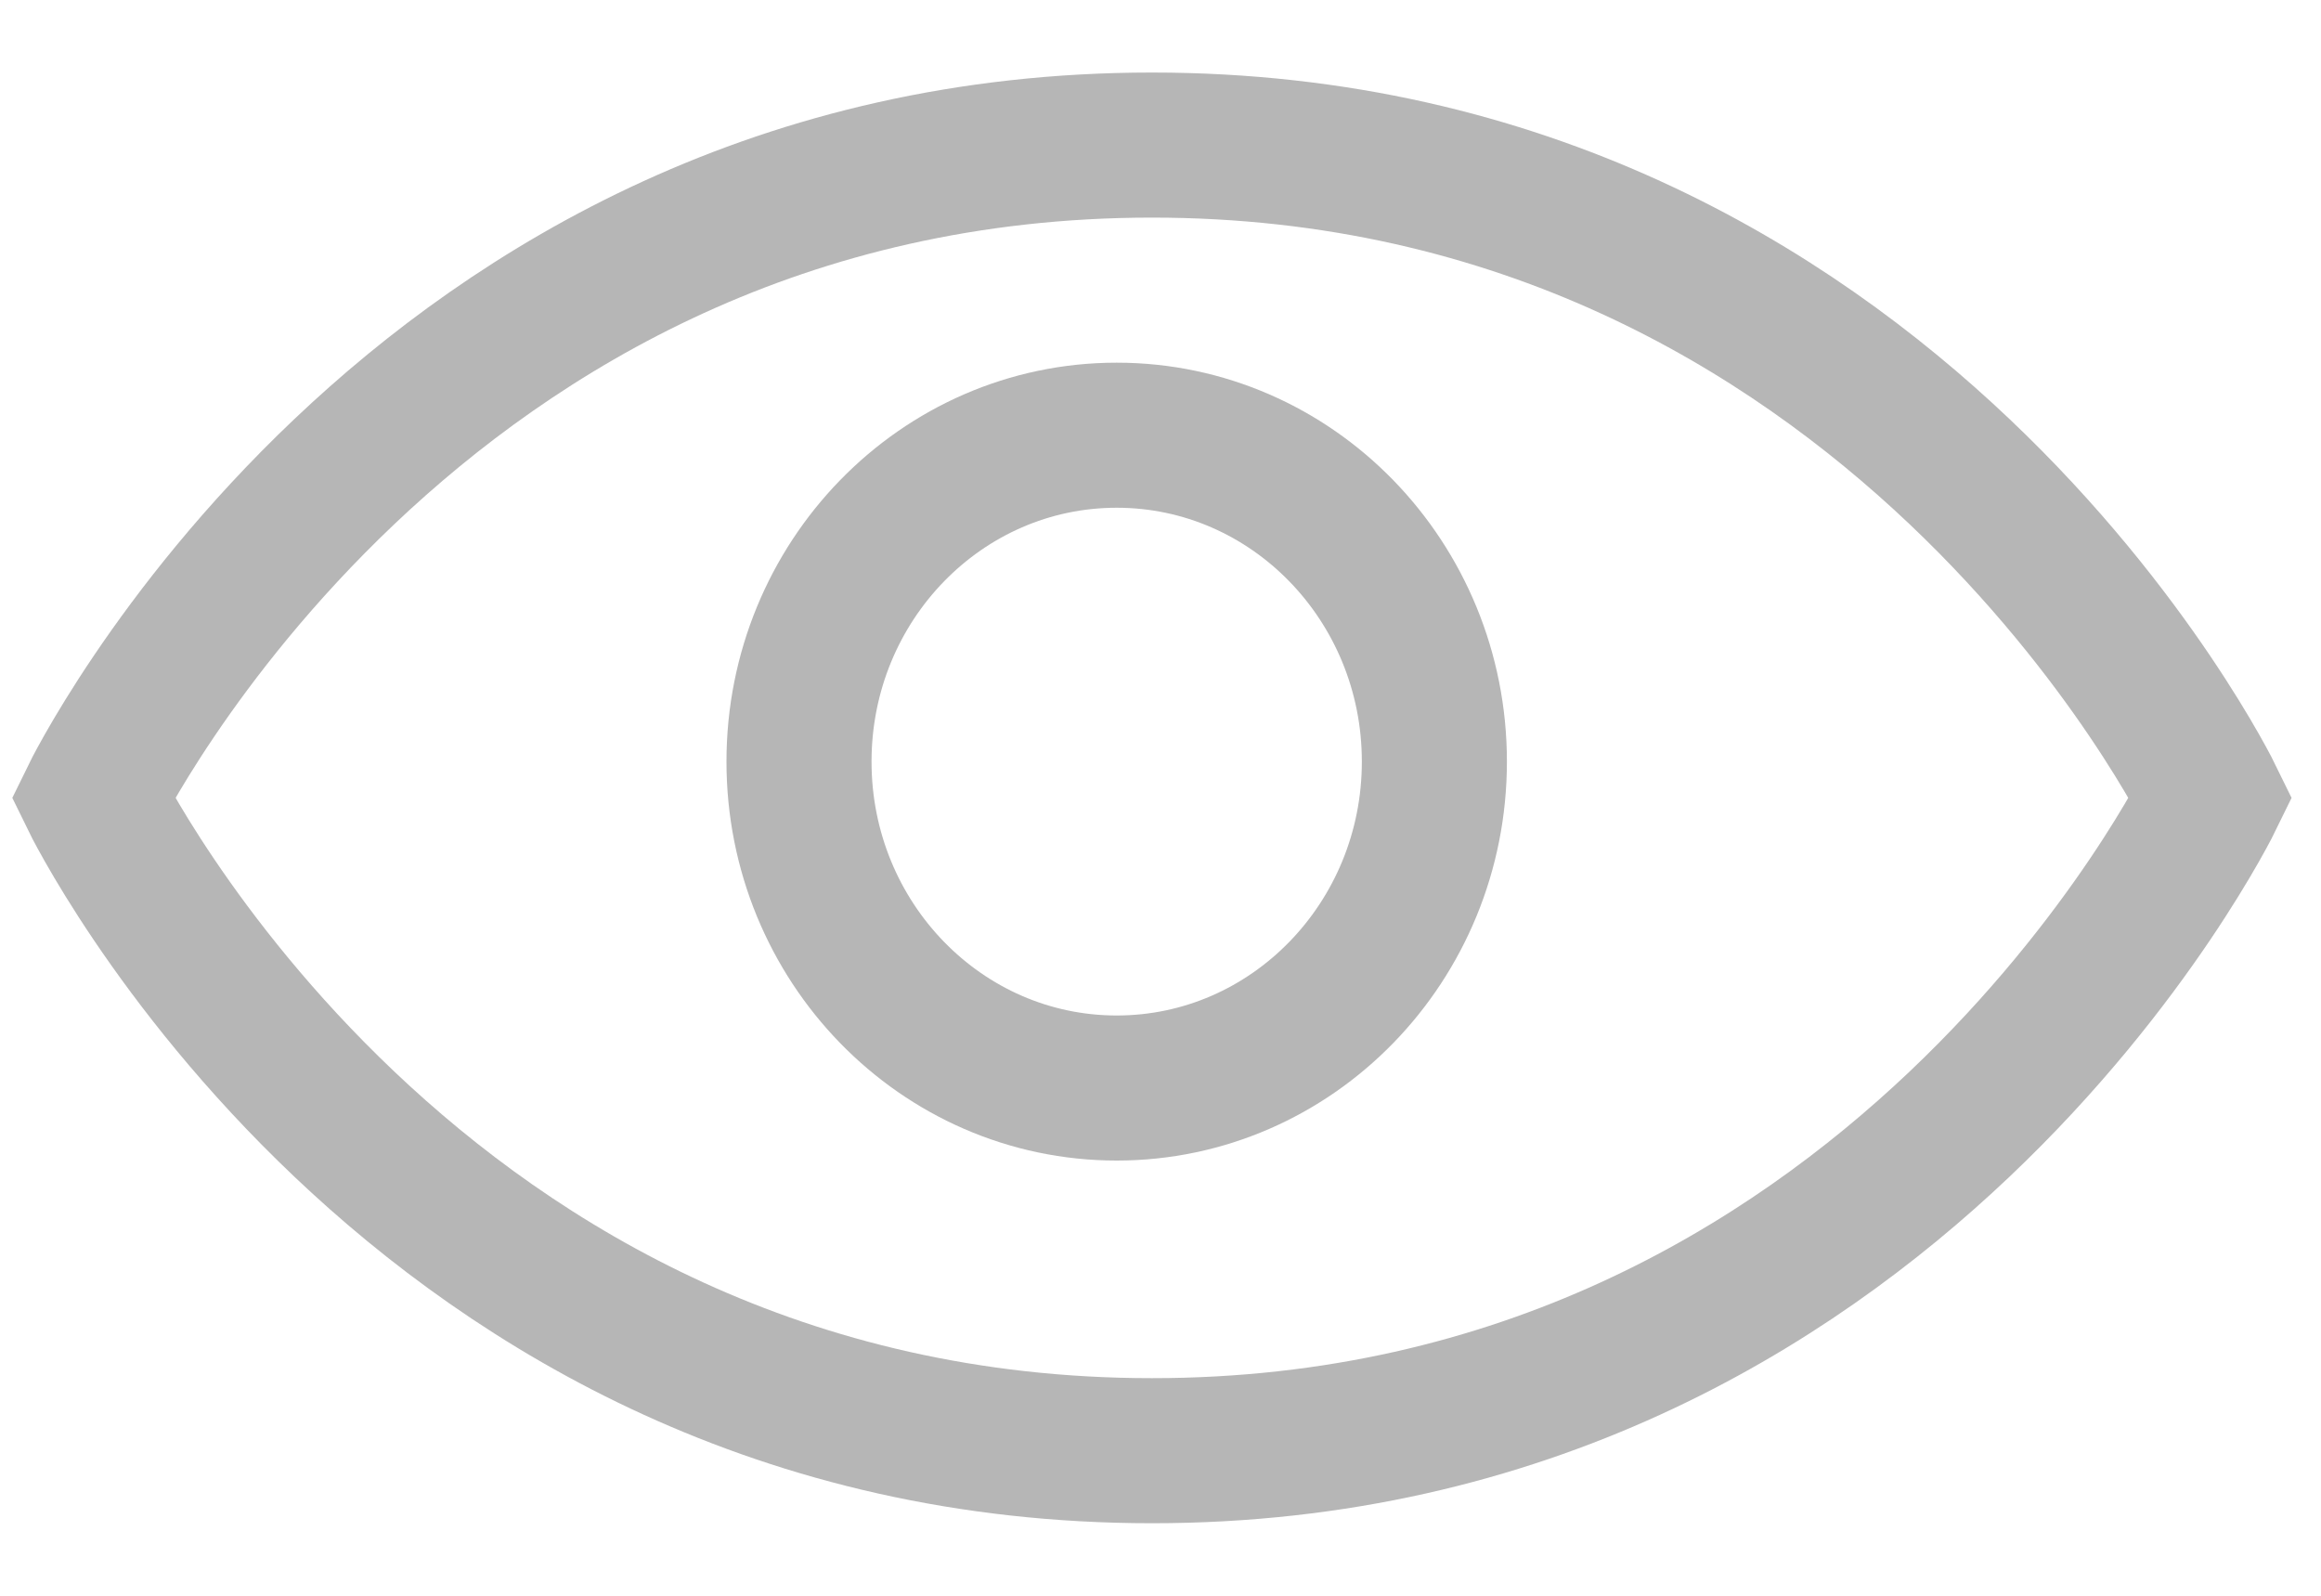
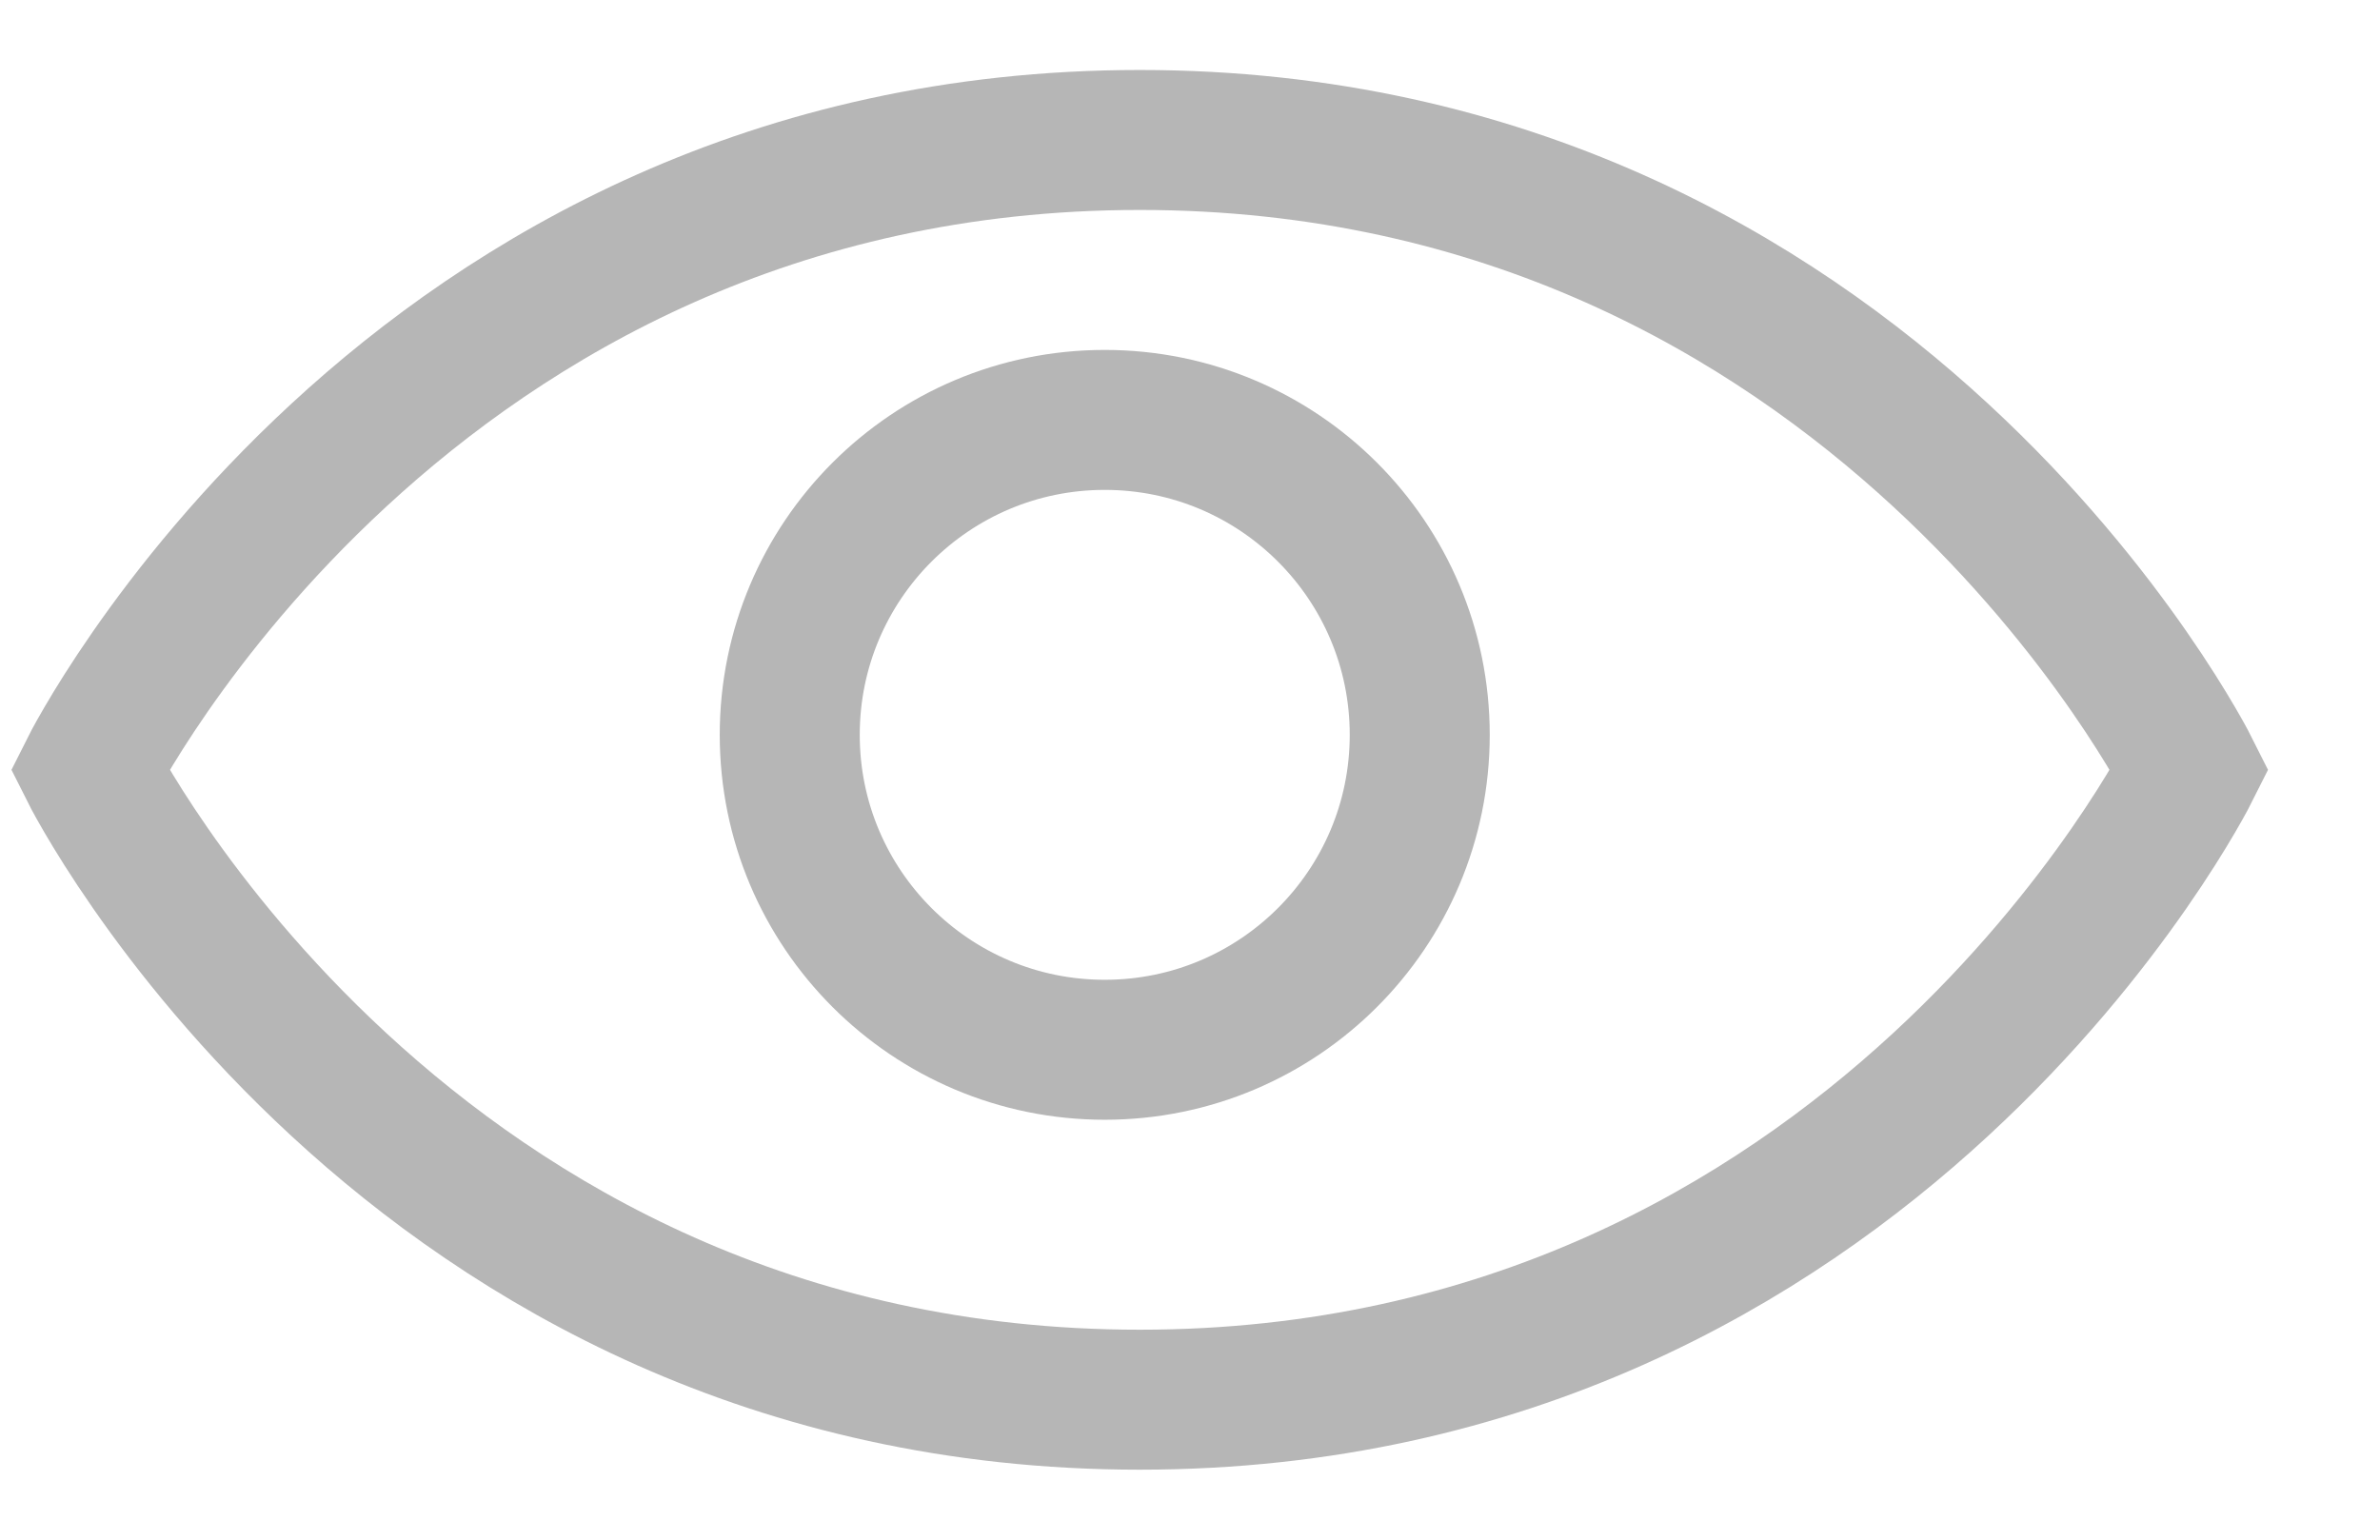
- <svg xmlns="http://www.w3.org/2000/svg" width="16" height="11" viewBox="0 0 16 11" fill="none">
-   <path d="M15.241 5.5C15.241 5.5 13.051 10 7.941 10C2.831 10 0.641 5.5 0.641 5.5C0.641 5.5 2.831 1 7.941 1C13.051 1 15.241 5.5 15.241 5.5Z" stroke="#B6B6B6" stroke-linecap="round" />
-   <ellipse cx="7.698" cy="5.25" rx="2.19" ry="2.25" stroke="#B6B6B6" stroke-linecap="round" />
+ <svg xmlns="http://www.w3.org/2000/svg" width="17" height="11" viewBox="0 0 17 11" fill="none">
+   <path d="M15.641 5.5C15.641 5.5 13.391 10 8.141 10C2.891 10 0.641 5.5 0.641 5.5C0.641 5.5 2.891 1 8.141 1C13.391 1 15.641 5.5 15.641 5.5Z" stroke="#B6B6B6" stroke-linecap="round" />
+   <circle cx="7.891" cy="5.25" r="2.25" stroke="#B6B6B6" stroke-linecap="round" />
</svg>
